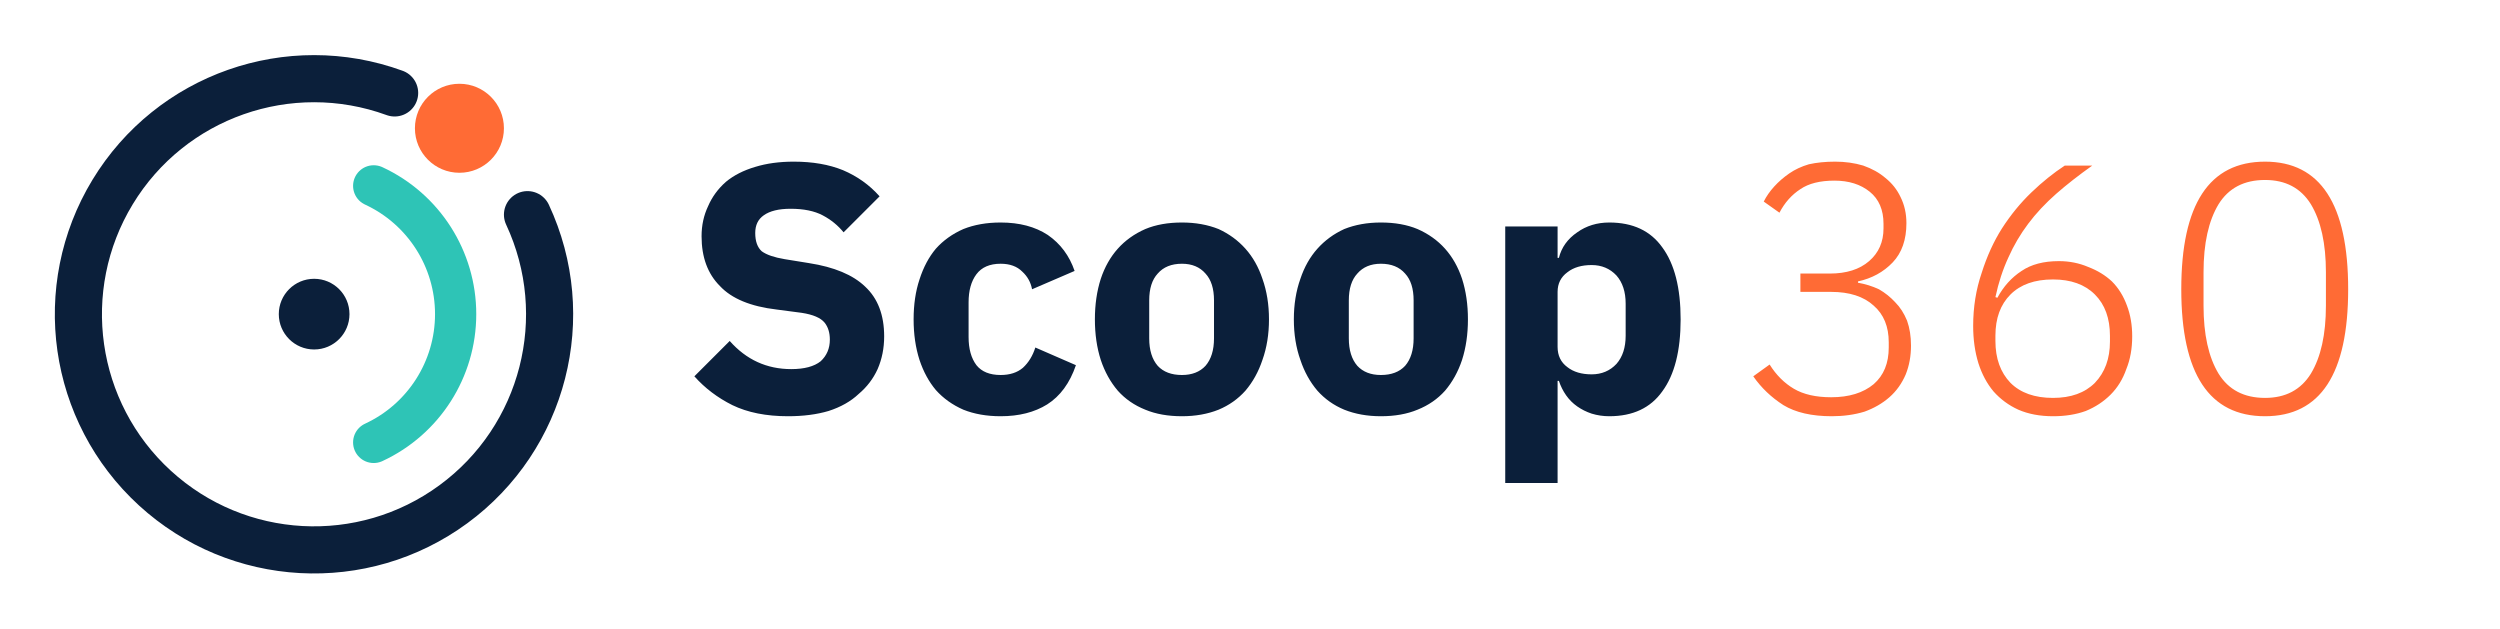
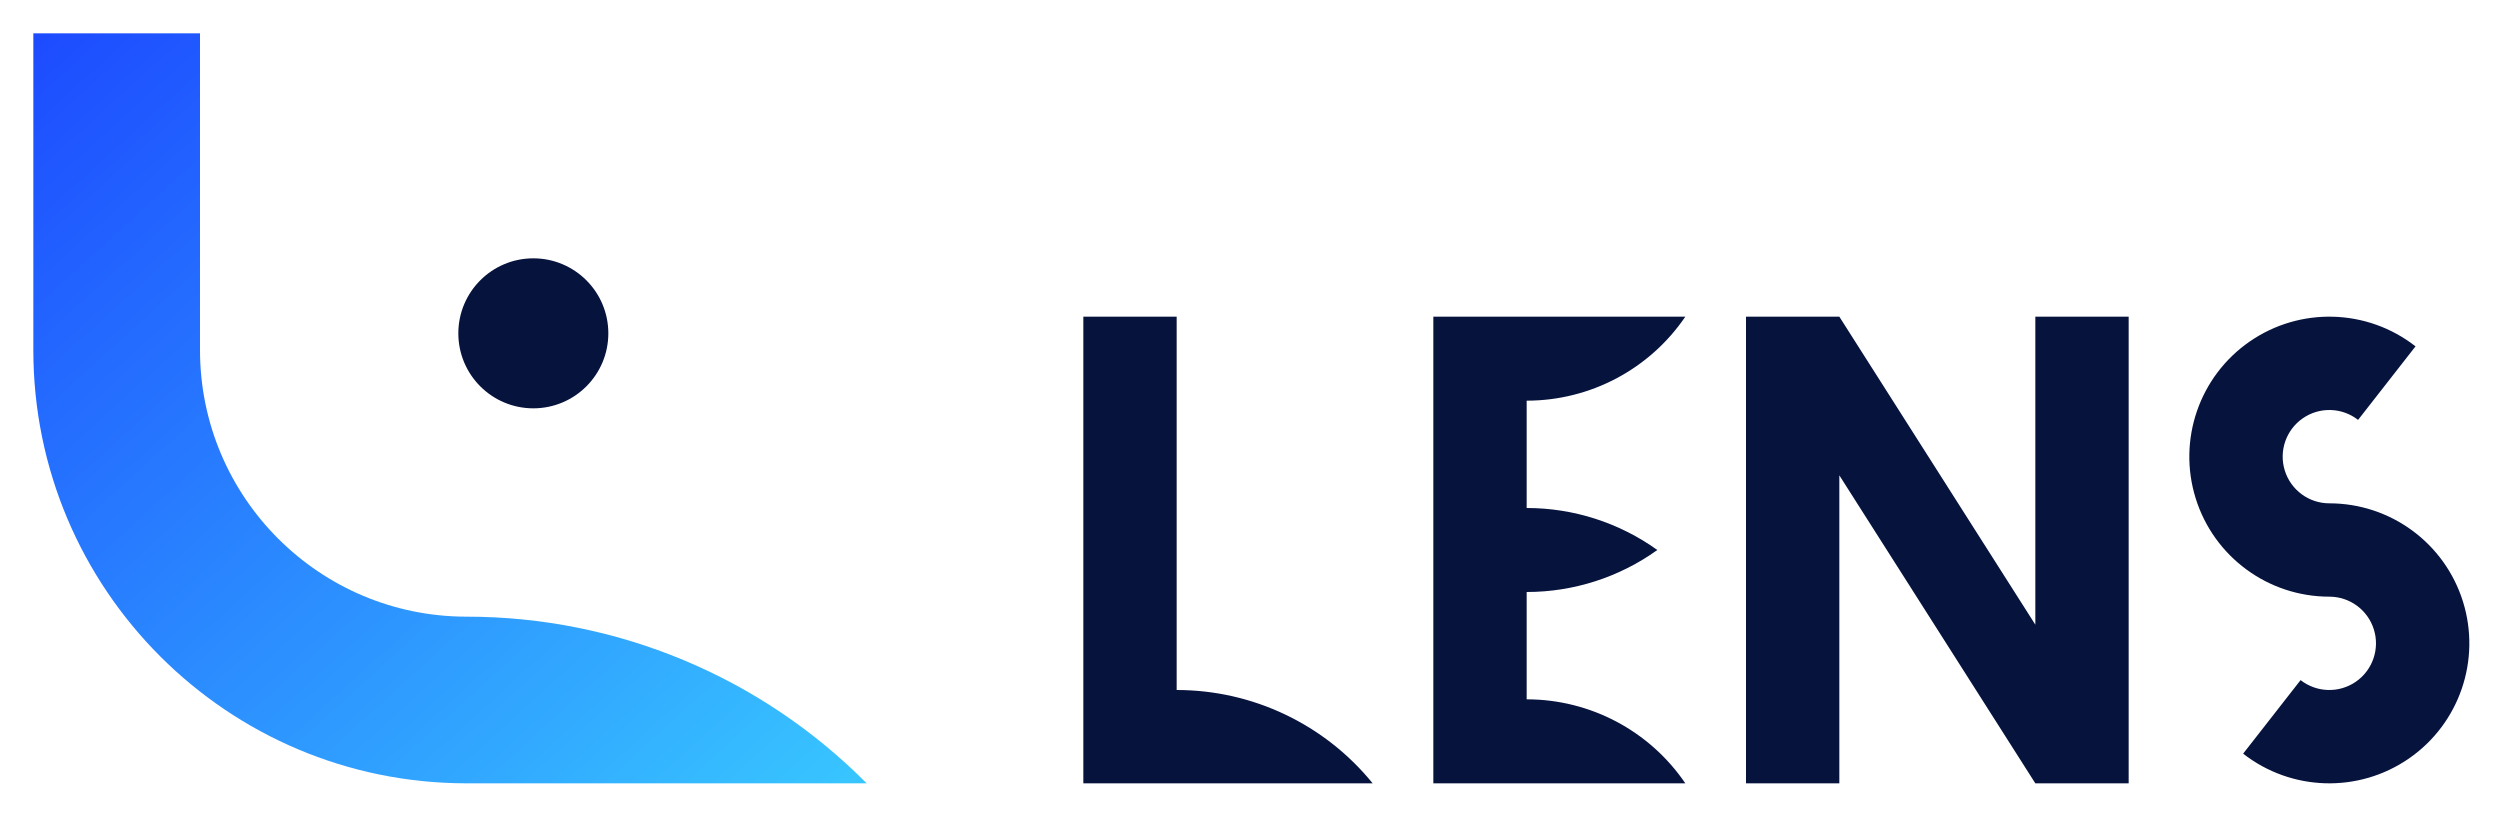
- <svg xmlns="http://www.w3.org/2000/svg" viewBox="0 0 382 96" width="382" height="96">
-   <path d="M80.6,32.8A36.0,36.0 0 1 1 60.3,14.2" fill="none" stroke="#0B1F3A" stroke-width="7.2" stroke-linecap="round" />
-   <path d="M57.1,28.4A21.6,21.6 0 0 1 57.1,67.6" fill="none" stroke="#2EC4B6" stroke-width="6.3" stroke-linecap="round" />
-   <circle cx="70.2" cy="19.6" r="6.8" fill="#FF6B35" />
-   <circle cx="48" cy="48.0" r="5.4" fill="#0B1F3A" />
-   <path d="M120.4 63.6Q115.4 63.6 111.9 61.9Q108.5 60.2 106.1 57.5L111.5 52.1Q115.3 56.4 120.9 56.4Q123.9 56.4 125.4 55.2Q126.8 53.9 126.8 51.9Q126.8 50.3 126 49.3Q125.1 48.2 122.5 47.8L118.7 47.3Q112.7 46.6 110 43.7Q107.2 40.9 107.2 36.1Q107.2 33.6 108.2 31.5Q109.1 29.4 110.9 27.8Q112.7 26.3 115.4 25.5Q118 24.7 121.3 24.7Q125.6 24.7 128.8 26Q132.1 27.4 134.4 30L128.9 35.5Q127.6 33.9 125.7 32.9Q123.8 31.9 120.8 31.9Q118.1 31.9 116.7 32.9Q115.4 33.8 115.4 35.6Q115.4 37.5 116.4 38.4Q117.5 39.2 119.9 39.6L123.6 40.2Q129.4 41.1 132.2 43.8Q135.1 46.5 135.1 51.4Q135.1 54.1 134.1 56.4Q133.1 58.6 131.2 60.2Q129.4 61.9 126.6 62.8Q123.9 63.6 120.4 63.6ZM152.9 63.6Q149.7 63.6 147.2 62.6Q144.7 61.5 143 59.6Q141.4 57.7 140.5 55Q139.6 52.2 139.6 48.8Q139.6 45.4 140.5 42.7Q141.4 39.9 143 38Q144.7 36.1 147.2 35Q149.7 34 152.9 34Q157.2 34 160.1 35.9Q163 37.9 164.2 41.4L157.7 44.2Q157.4 42.6 156.2 41.5Q155 40.3 152.9 40.3Q150.4 40.3 149.2 41.9Q148 43.5 148 46.2V51.5Q148 54.2 149.2 55.8Q150.4 57.3 152.9 57.3Q155 57.3 156.3 56.2Q157.6 55 158.2 53.1L164.4 55.8Q163 59.9 160 61.8Q157.1 63.6 152.9 63.6ZM180.6 63.6Q177.4 63.6 175 62.6Q172.5 61.6 170.8 59.7Q169.1 57.7 168.2 55Q167.3 52.2 167.3 48.8Q167.3 45.4 168.2 42.6Q169.1 39.9 170.8 38Q172.5 36.1 175 35Q177.4 34 180.6 34Q183.7 34 186.2 35Q188.6 36.1 190.3 38Q192 39.9 192.9 42.6Q193.9 45.4 193.9 48.8Q193.9 52.2 192.9 55Q192 57.7 190.3 59.7Q188.6 61.6 186.2 62.6Q183.7 63.6 180.6 63.6ZM180.6 57.3Q182.9 57.3 184.2 55.9Q185.5 54.4 185.5 51.7V45.9Q185.5 43.2 184.2 41.8Q182.9 40.3 180.6 40.3Q178.2 40.3 176.9 41.8Q175.6 43.2 175.6 45.9V51.7Q175.6 54.4 176.9 55.9Q178.2 57.3 180.6 57.3ZM211 63.6Q207.9 63.6 205.4 62.6Q203 61.6 201.3 59.7Q199.6 57.7 198.7 55Q197.7 52.2 197.7 48.8Q197.7 45.4 198.7 42.6Q199.6 39.9 201.3 38Q203 36.1 205.4 35Q207.9 34 211 34Q214.2 34 216.6 35Q219.1 36.1 220.8 38Q222.5 39.9 223.4 42.6Q224.3 45.4 224.3 48.8Q224.3 52.2 223.4 55Q222.5 57.7 220.8 59.7Q219.1 61.6 216.6 62.6Q214.2 63.6 211 63.6ZM211 57.3Q213.4 57.3 214.7 55.9Q216 54.4 216 51.7V45.9Q216 43.2 214.7 41.8Q213.4 40.3 211 40.3Q208.7 40.3 207.4 41.8Q206.1 43.2 206.1 45.9V51.7Q206.1 54.4 207.4 55.9Q208.7 57.3 211 57.3ZM230 34.6H238V39.4H238.2Q238.8 37 241 35.5Q243.1 34 245.9 34Q251.3 34 254 37.8Q256.8 41.6 256.8 48.8Q256.8 56 254 59.8Q251.3 63.6 245.9 63.6Q244.5 63.6 243.2 63.2Q242 62.8 241 62.1Q240 61.4 239.3 60.4Q238.6 59.4 238.2 58.2H238V73.8H230ZM243.2 57.2Q245.5 57.2 247 55.6Q248.4 54 248.4 51.3V46.4Q248.4 43.7 247 42.1Q245.5 40.5 243.2 40.5Q240.9 40.5 239.5 41.6Q238 42.7 238 44.6V53Q238 55 239.5 56.1Q240.9 57.2 243.2 57.2Z" fill="#0B1F3A" />
-   <path d="M279.6 41.8Q283.4 41.8 285.6 39.9Q287.8 38 287.8 34.9V34.2Q287.8 31 285.7 29.3Q283.6 27.6 280.3 27.6Q277 27.6 275.1 28.9Q273.1 30.2 271.9 32.5L269.5 30.8Q270.1 29.6 271.1 28.5Q272.1 27.4 273.4 26.5Q274.7 25.6 276.4 25.1Q278.2 24.7 280.4 24.7Q282.7 24.7 284.7 25.3Q286.7 26 288.1 27.2Q289.6 28.4 290.4 30.1Q291.3 31.9 291.3 34.1Q291.3 37.9 289.2 40.1Q287.1 42.3 283.9 43V43.2Q285.6 43.5 287.1 44.2Q288.5 45 289.6 46.2Q290.7 47.3 291.4 49Q292 50.7 292 52.8Q292 55.2 291.2 57.2Q290.3 59.3 288.7 60.7Q287.1 62.1 284.9 62.9Q282.6 63.6 279.9 63.6Q275.3 63.6 272.5 61.9Q269.7 60.1 267.9 57.5L270.4 55.7Q271.9 58.1 274.1 59.4Q276.3 60.7 279.8 60.7Q283.9 60.7 286.3 58.7Q288.6 56.7 288.6 53.1V52.3Q288.6 48.7 286.3 46.7Q284 44.6 279.8 44.6H275.1V41.8ZM313.7 63.6Q310.7 63.6 308.4 62.6Q306.2 61.6 304.6 59.8Q303.1 58 302.3 55.5Q301.5 52.9 301.5 49.8Q301.5 45.5 302.8 41.7Q304 37.9 305.9 34.9Q307.9 31.8 310.4 29.4Q312.9 27 315.5 25.3H319.7Q316.6 27.5 314.2 29.6Q311.7 31.8 309.9 34.2Q308.1 36.6 306.9 39.3Q305.6 42.1 304.9 45.4L305.2 45.5Q306.6 42.9 308.9 41.4Q311.1 39.9 314.6 39.9Q317 39.9 319.1 40.8Q321.2 41.6 322.7 43Q324.2 44.5 325 46.7Q325.8 48.8 325.8 51.4Q325.8 54.2 324.9 56.4Q324.1 58.7 322.5 60.3Q320.9 61.9 318.7 62.8Q316.5 63.6 313.7 63.6ZM313.7 60.8Q317.8 60.8 320.1 58.5Q322.4 56.1 322.4 52.2V51.3Q322.4 47.3 320.1 45Q317.8 42.7 313.7 42.7Q309.5 42.7 307.2 45Q304.9 47.3 304.9 51.3V52.1Q304.9 56.1 307.2 58.5Q309.5 60.8 313.7 60.8ZM346.1 63.6Q333.3 63.6 333.3 44.2Q333.3 24.7 346.1 24.7Q358.8 24.7 358.8 44.2Q358.8 63.6 346.1 63.6ZM346.1 60.8Q350.8 60.8 353.1 57.1Q355.4 53.3 355.4 46.7V41.6Q355.4 35 353.1 31.2Q350.8 27.5 346.1 27.5Q341.3 27.5 339 31.2Q336.7 35 336.7 41.6V46.7Q336.7 53.3 339 57.1Q341.3 60.8 346.1 60.8Z" fill="#FF6B35" />
+ <svg xmlns="http://www.w3.org/2000/svg" viewBox="0 0 300 98" width="300" height="98" role="img" aria-label="LENS">
+   <defs>
+     <linearGradient id="g" x1="0" y1="0" x2="1" y2="1">
+       <stop offset="0" stop-color="#1D4BFF" />
+       <stop offset="1" stop-color="#38C6FF" />
+     </linearGradient>
+   </defs>
+   <g transform="translate(-4,0)">
+     <path d="M8 4 H28 V42 A32 32 0 0 0 60 74 A67.60 67.60 0 0 1 108 94 H60 A52 52 0 0 1 8 42 Z" fill="url(#g)" />
+     <circle cx="68" cy="40" r="9" fill="#06133D" />
+   </g>
+   <g transform="translate(130,38) scale(0.56)">
+     <path d="M0 0 H20 V80 A54.10 54.10 0 0 1 62 100 H0 Z M75 0 H129 A41.11 41.11 0 0 1 95 18 V41 A48.06 48.06 0 0 1 123 50 A48.06 48.06 0 0 1 95 59 V82 A41.11 41.11 0 0 1 129 100 H75 Z M142 0 H162 L204 66 V0 H224 V100 H204 L162 34 V100 H142 Z M285.47 6.36 A30 30 0 1 0 267 60 A10 10 0 1 1 260.84 77.88 L248.53 93.64 A30 30 0 1 0 267 40 A10 10 0 1 1 273.16 22.12 Z" fill="#06133D" />
+   </g>
</svg>
